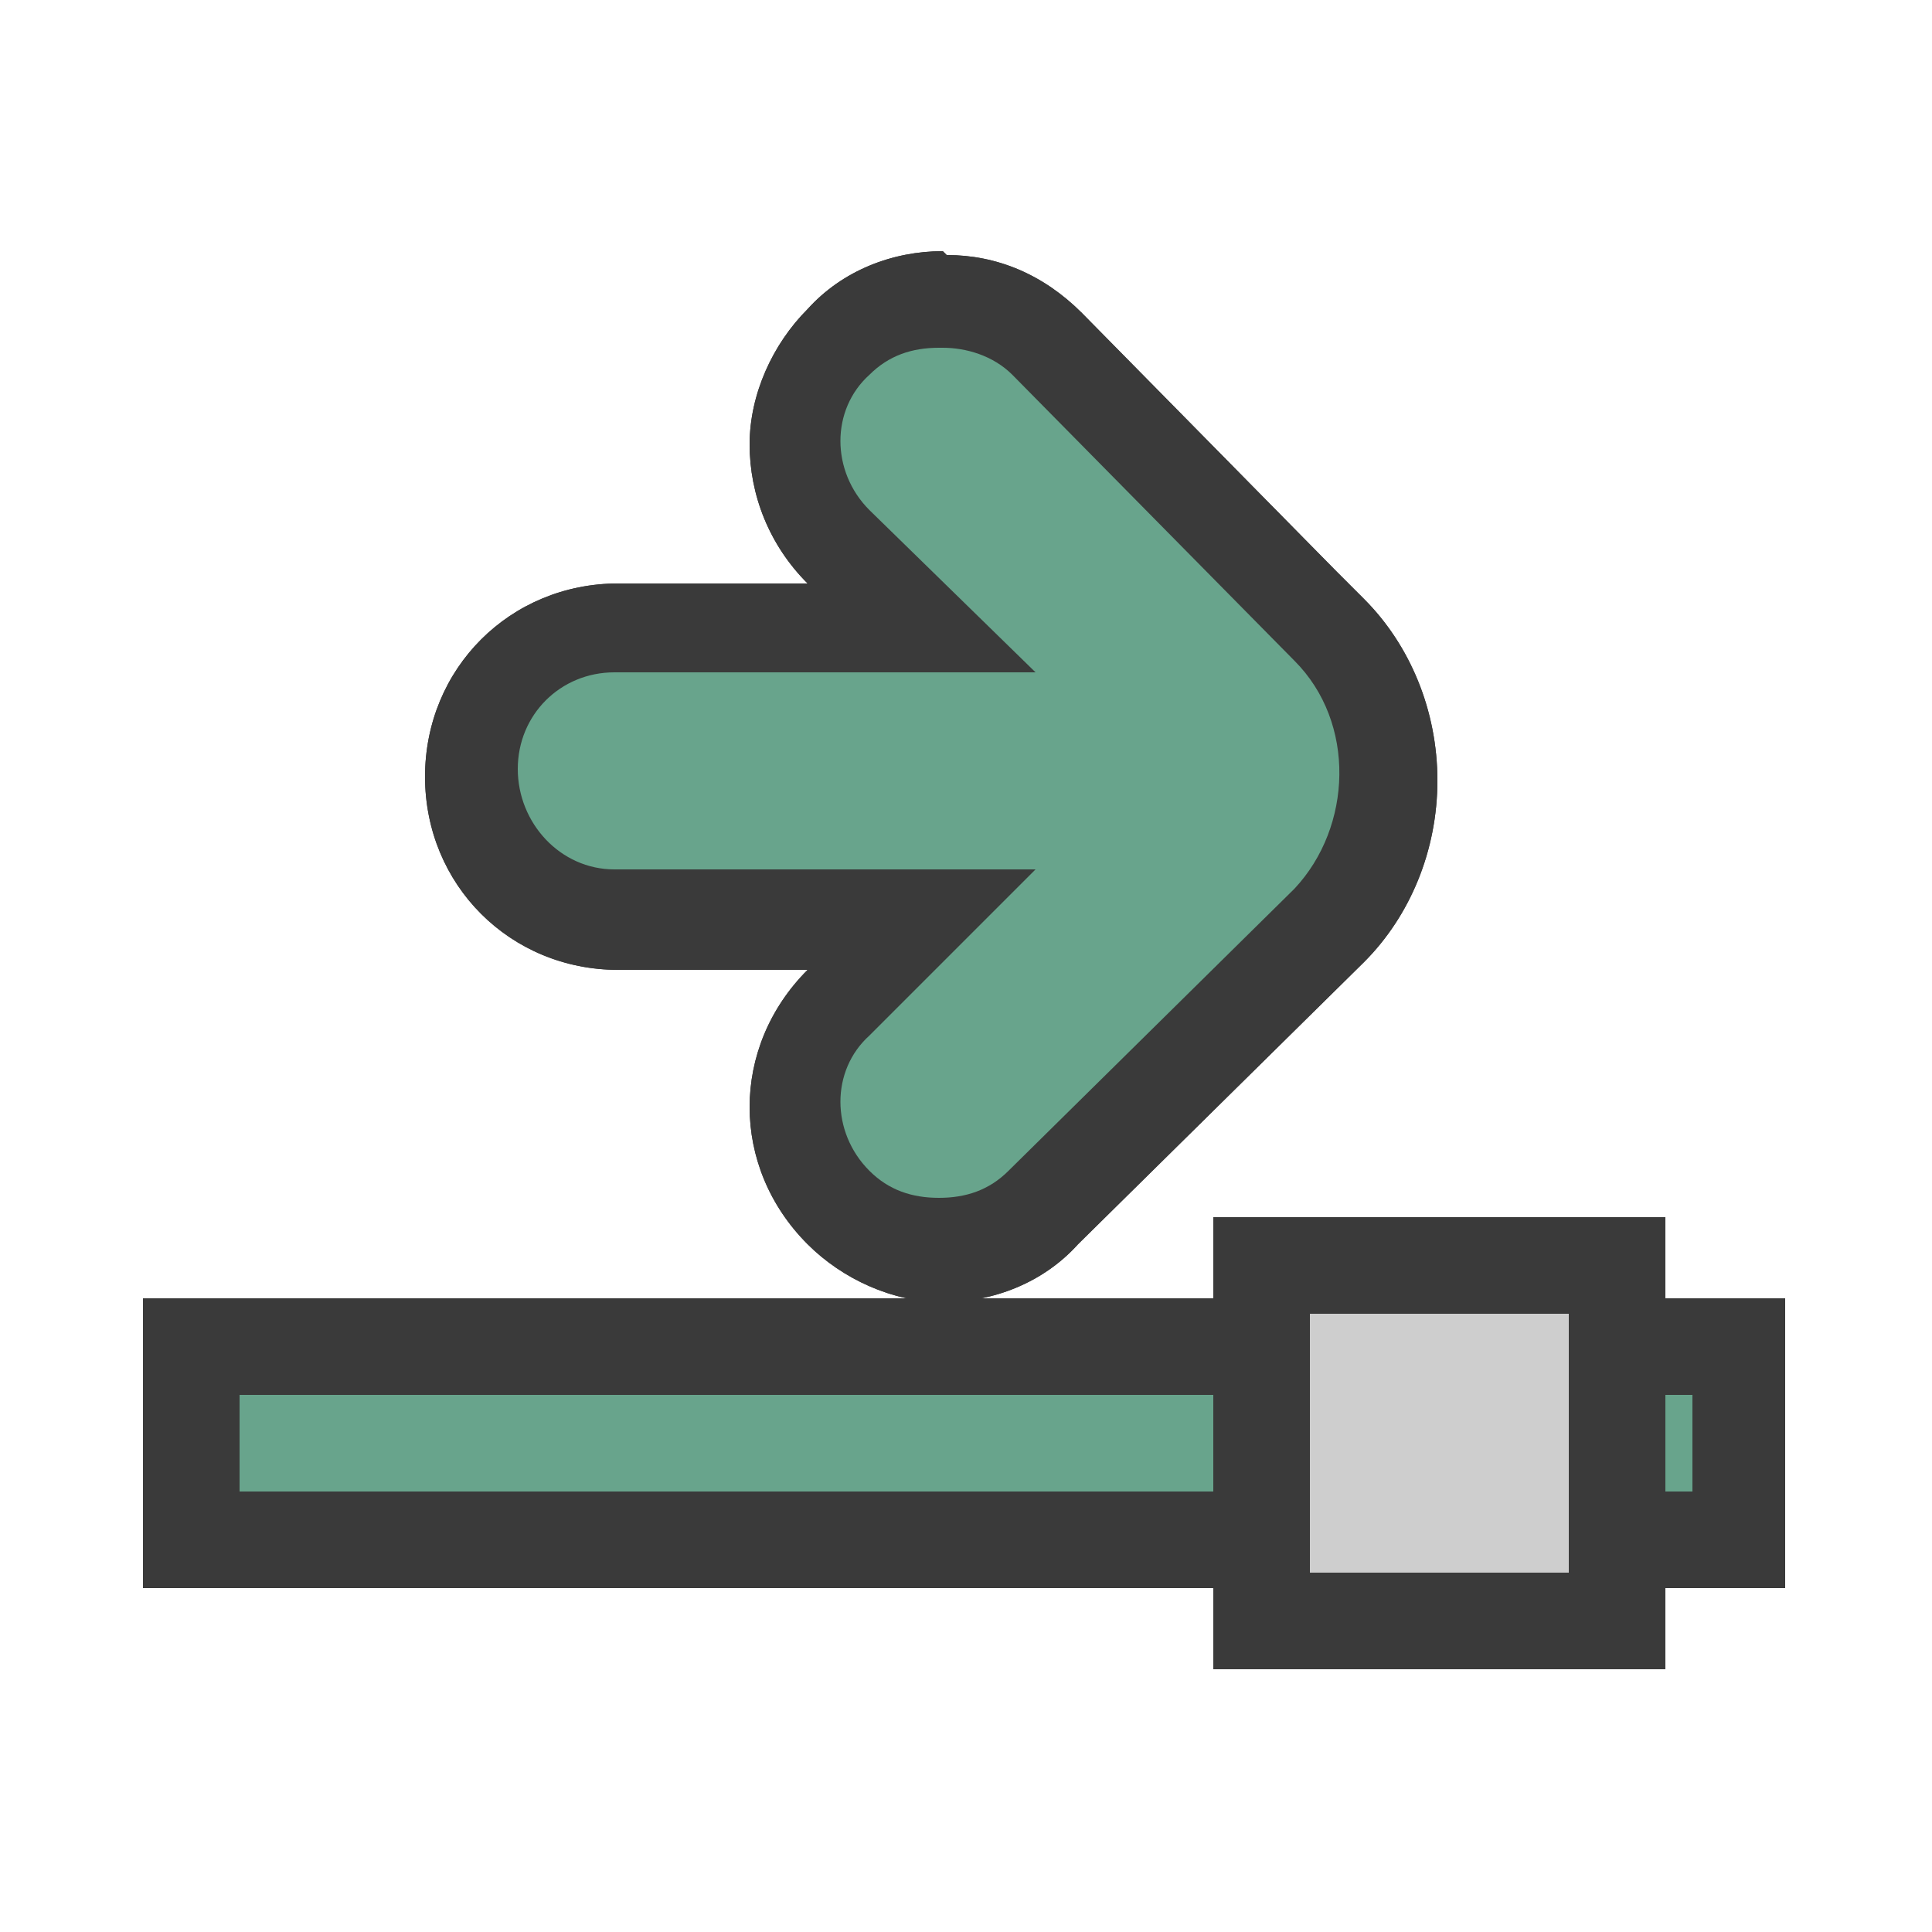
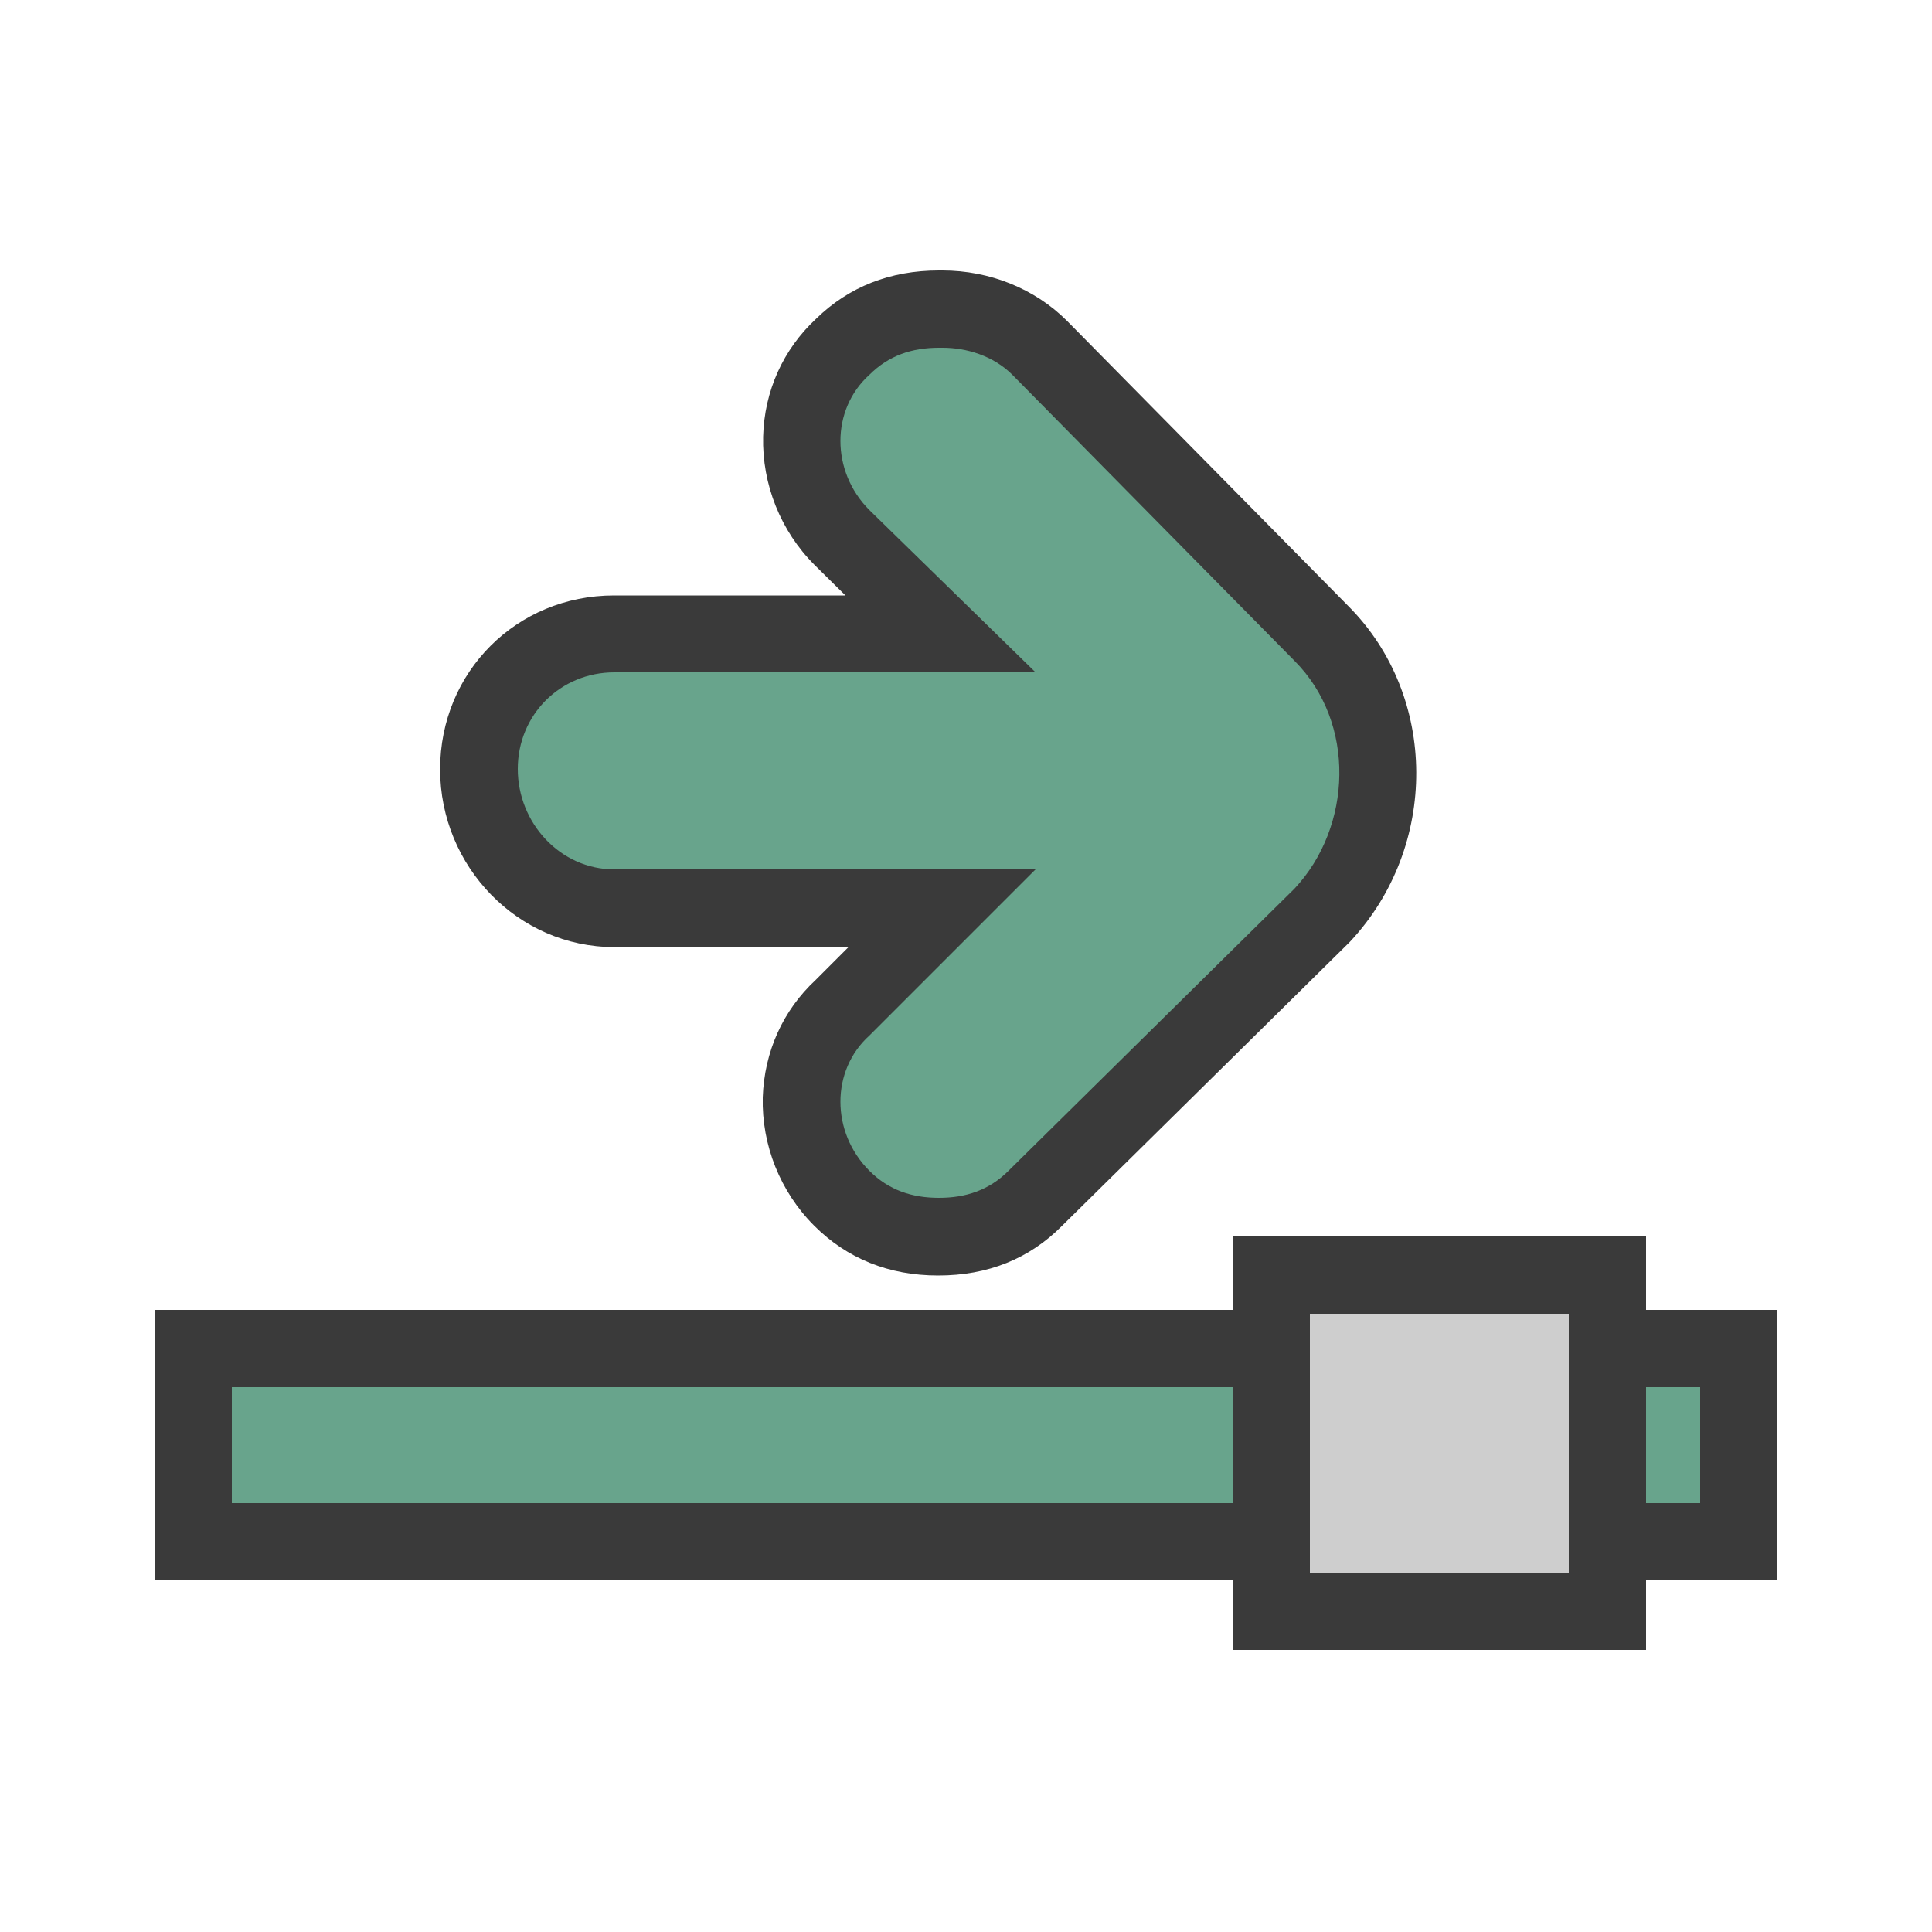
<svg xmlns="http://www.w3.org/2000/svg" id="Layer_1" version="1.1" viewBox="0 0 50 50">
  <defs>
    <style>
      .st0 {
        fill: #cecece;
      }

      .st1 {
        fill: #3a3a3a;
      }

      .st2 {
+         stroke: #3a3a3a;
+         stroke-miterlimit: 10;
+         stroke-width: 2px;
+       }
+ 
+       .st2, .st3 {
        fill: #68a48c;
      }
    </style>
  </defs>
  <g>
-     <path class="st2" d="M24.3,32.2c-1,0-1.9-.4-2.6-1.1-.7-.7-1.1-1.6-1.1-2.6,0-1,.4-1.9,1.1-2.6l2.2-2.2h-7.9c-2,0-3.7-1.7-3.7-3.8s1.7-3.7,3.7-3.7h7.9c0,0-2.1-2.1-2.1-2.1-.7-.7-1.1-1.7-1.1-2.7,0-1,.4-1.9,1.1-2.6.7-.7,1.6-1.1,2.6-1.1s1.9.4,2.6,1.1l7,7,.4.4c2.1,2.1,2,5.6,0,7.6l-7.4,7.3c-.7.7-1.6,1.1-2.6,1.1h0Z" />
-     <path class="st1" d="M24.4,9c.6,0,1.3.2,1.8.7l7.3,7.4h0c1.6,1.6,1.5,4.3,0,5.9l-7.4,7.3c-.5.5-1.1.7-1.8.7s-1.3-.2-1.8-.7c-1-1-1-2.6,0-3.5l4.3-4.3h-10.9c-1.4,0-2.5-1.2-2.5-2.6s1.1-2.5,2.5-2.5h10.9c0,0-4.3-4.2-4.3-4.2-1-1-1-2.6,0-3.5.5-.5,1.1-.7,1.8-.7M24.4,6.5c-1.3,0-2.6.5-3.5,1.5-.9.9-1.5,2.2-1.5,3.5,0,1.3.5,2.6,1.5,3.6h0s-4.9,0-4.9,0c-2.8,0-5,2.2-5,5s2.2,5,5,5h4.9s0,0,0,0c-2,2-2,5.1,0,7.1.9.9,2.2,1.5,3.5,1.5s2.6-.5,3.5-1.5l7.4-7.3c1.2-1.2,1.9-2.9,1.9-4.7,0-1.8-.7-3.5-1.9-4.7l-.7-.7h0l-6.6-6.7c-1-1-2.2-1.5-3.5-1.5h0Z" />
-   </g>
-   <g>
-     <path class="st2" d="M24.3,32.2c-1,0-1.9-.4-2.6-1.1-.7-.7-1.1-1.6-1.1-2.6,0-1,.4-1.9,1.1-2.6l2.2-2.2h-7.9c-2,0-3.7-1.7-3.7-3.8s1.7-3.7,3.7-3.7h7.9c0,0-2.1-2.1-2.1-2.1-.7-.7-1.1-1.7-1.1-2.7,0-1,.4-1.9,1.1-2.6.7-.7,1.6-1.1,2.6-1.1s1.9.4,2.6,1.1l7,7,.4.4c2.1,2.1,2,5.6,0,7.6l-7.4,7.3c-.7.7-1.6,1.1-2.6,1.1h0Z" />
-     <path class="st1" d="M24.4,9c.6,0,1.3.2,1.8.7l7.3,7.4h0c1.6,1.6,1.5,4.3,0,5.9l-7.4,7.3c-.5.5-1.1.7-1.8.7s-1.3-.2-1.8-.7c-1-1-1-2.6,0-3.5l4.3-4.3h-10.9c-1.4,0-2.5-1.2-2.5-2.6s1.1-2.5,2.5-2.5h10.9c0,0-4.3-4.2-4.3-4.2-1-1-1-2.6,0-3.5.5-.5,1.1-.7,1.8-.7M24.4,6.5c-1.3,0-2.6.5-3.5,1.5-.9.9-1.5,2.2-1.5,3.5,0,1.3.5,2.6,1.5,3.6h0s-4.9,0-4.9,0c-2.8,0-5,2.2-5,5s2.2,5,5,5h4.9s0,0,0,0c-2,2-2,5.1,0,7.1.9.9,2.2,1.5,3.5,1.5s2.6-.5,3.5-1.5l7.4-7.3c1.2-1.2,1.9-2.9,1.9-4.7,0-1.8-.7-3.5-1.9-4.7l-.7-.7h0l-6.6-6.7c-1-1-2.2-1.5-3.5-1.5h0Z" />
+     <path class="st3" d="M24.3,32c-1,0-1.85-.33-2.51-.99-.69-.69-1.07-1.63-1.04-2.58.02-.92.41-1.76,1.08-2.37l2.56-2.56h-8.49c-1.93,0-3.5-1.62-3.5-3.6s1.54-3.5,3.5-3.5h8.44l-2.54-2.48c-.7-.7-1.08-1.64-1.05-2.59.02-.92.41-1.76,1.08-2.37.62-.62,1.46-.96,2.47-.96h.1c.96,0,1.88.36,2.51.99l7.3,7.4c1.91,1.91,1.92,5.25.02,7.29l-7.43,7.33c-.65.65-1.5.99-2.5.99Z" />
+     <path class="st1" d="M24.4,9c.6,0,1.3.2,1.8.7l7.3,7.4c1.6,1.6,1.5,4.3,0,5.9l-7.4,7.3c-.5.5-1.1.7-1.8.7s-1.3-.2-1.8-.7c-1-1-1-2.6,0-3.5l4.3-4.3h-10.9c-1.4,0-2.5-1.2-2.5-2.6s1.1-2.5,2.5-2.5h10.9l-4.3-4.2c-1-1-1-2.6,0-3.5.5-.5,1.1-.7,1.8-.7h.1M24.4,7h-.1c-1.26,0-2.33.42-3.18,1.25-.85.79-1.34,1.87-1.37,3.05-.03,1.23.45,2.44,1.33,3.32l.8.79h-5.99c-2.52,0-4.5,1.98-4.5,4.5s2.02,4.6,4.5,4.6h6.07l-.85.85c-.85.79-1.33,1.86-1.37,3.04-.03,1.23.45,2.44,1.33,3.32.85.85,1.93,1.29,3.21,1.29s2.36-.43,3.21-1.29l7.39-7.29.03-.03.03-.03c2.3-2.46,2.28-6.35-.04-8.68l-7.29-7.39c-.83-.83-2-1.3-3.22-1.3h0Z" />
  </g>
  <g>
    <rect class="st2" x="5" y="34.9" width="40" height="5" />
-     <path class="st1" d="M43.8,36.1v2.5H6.2v-2.5h37.5M46.3,33.6H3.7v7.5h42.5v-7.5h0Z" />
-   </g>
-   <g>
-     <rect class="st0" x="32.7" y="32.8" width="9.2" height="9.2" />
-     <path class="st1" d="M40.6,34v6.7h-6.7v-6.7h6.7M43.1,31.5h-11.7v11.7h11.7v-11.7h0Z" />
+     <g>
+       <rect class="st0" x="32.9" y="33" width="8.7" height="8.7" />
+       <path class="st1" d="M40.6,34v6.7h-6.7v-6.7h6.7M42.6,32h-10.7v10.7h10.7v-10.7h0Z" />
+     </g>
  </g>
</svg>
